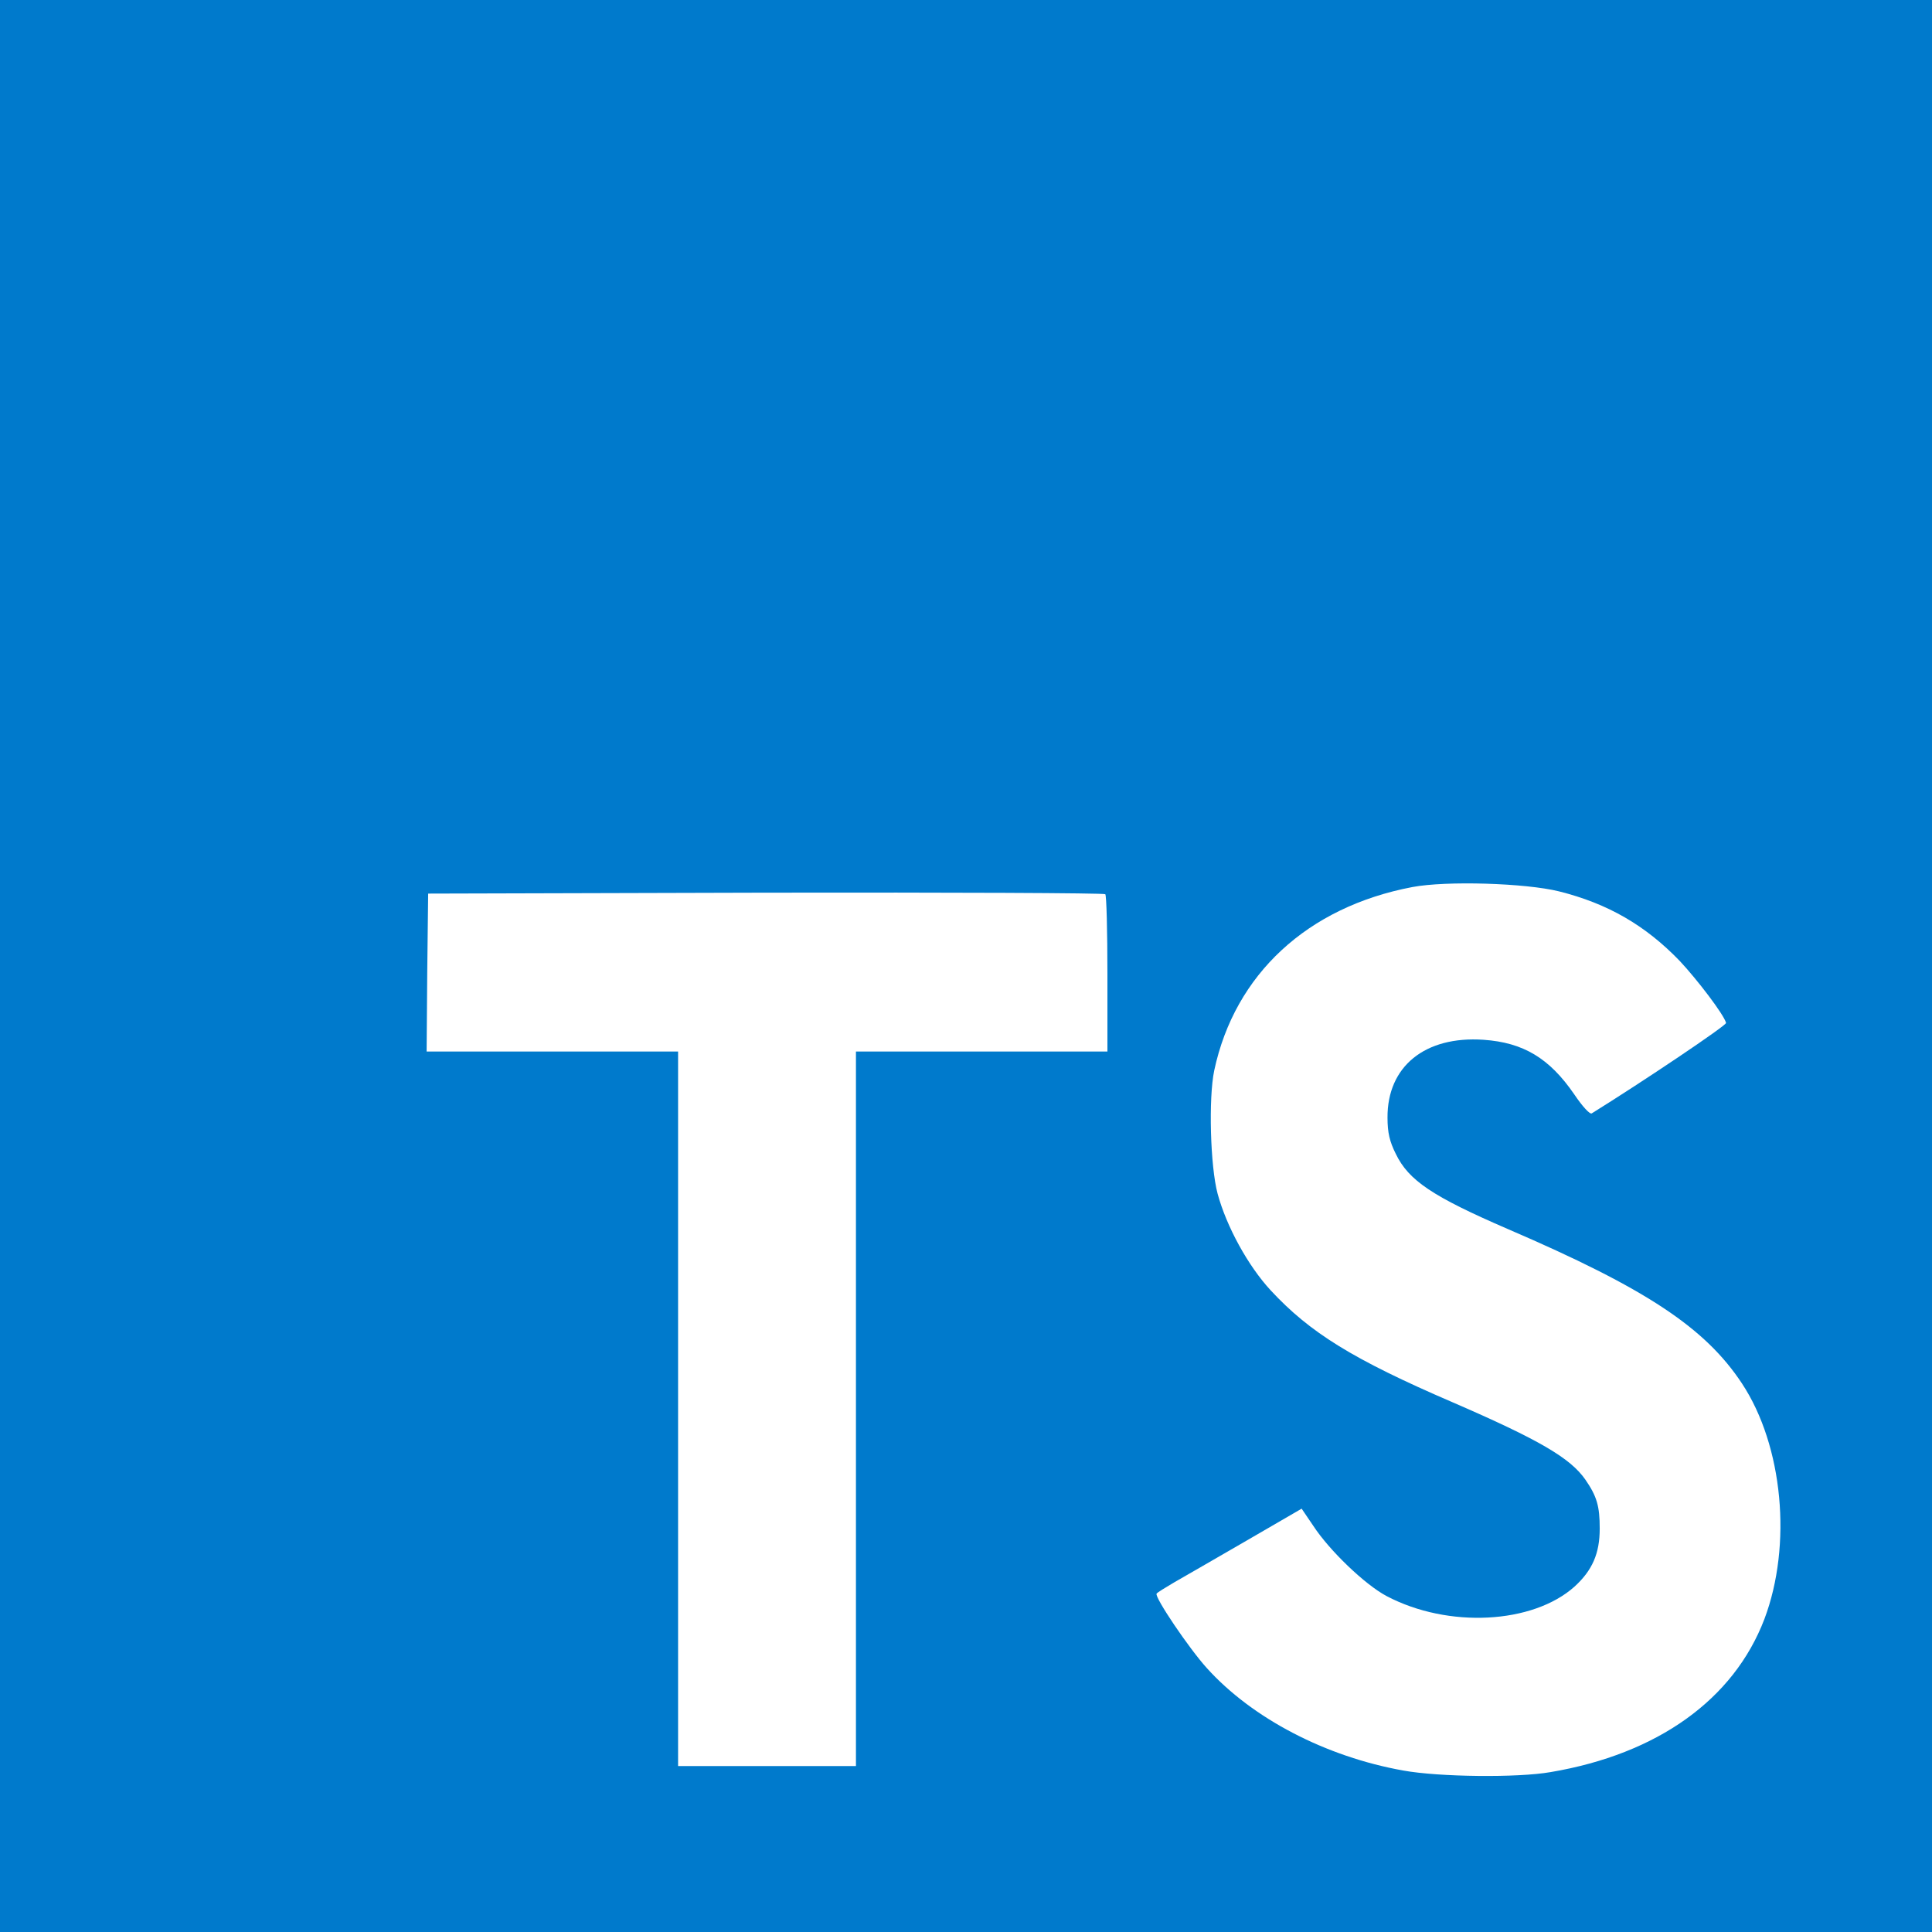
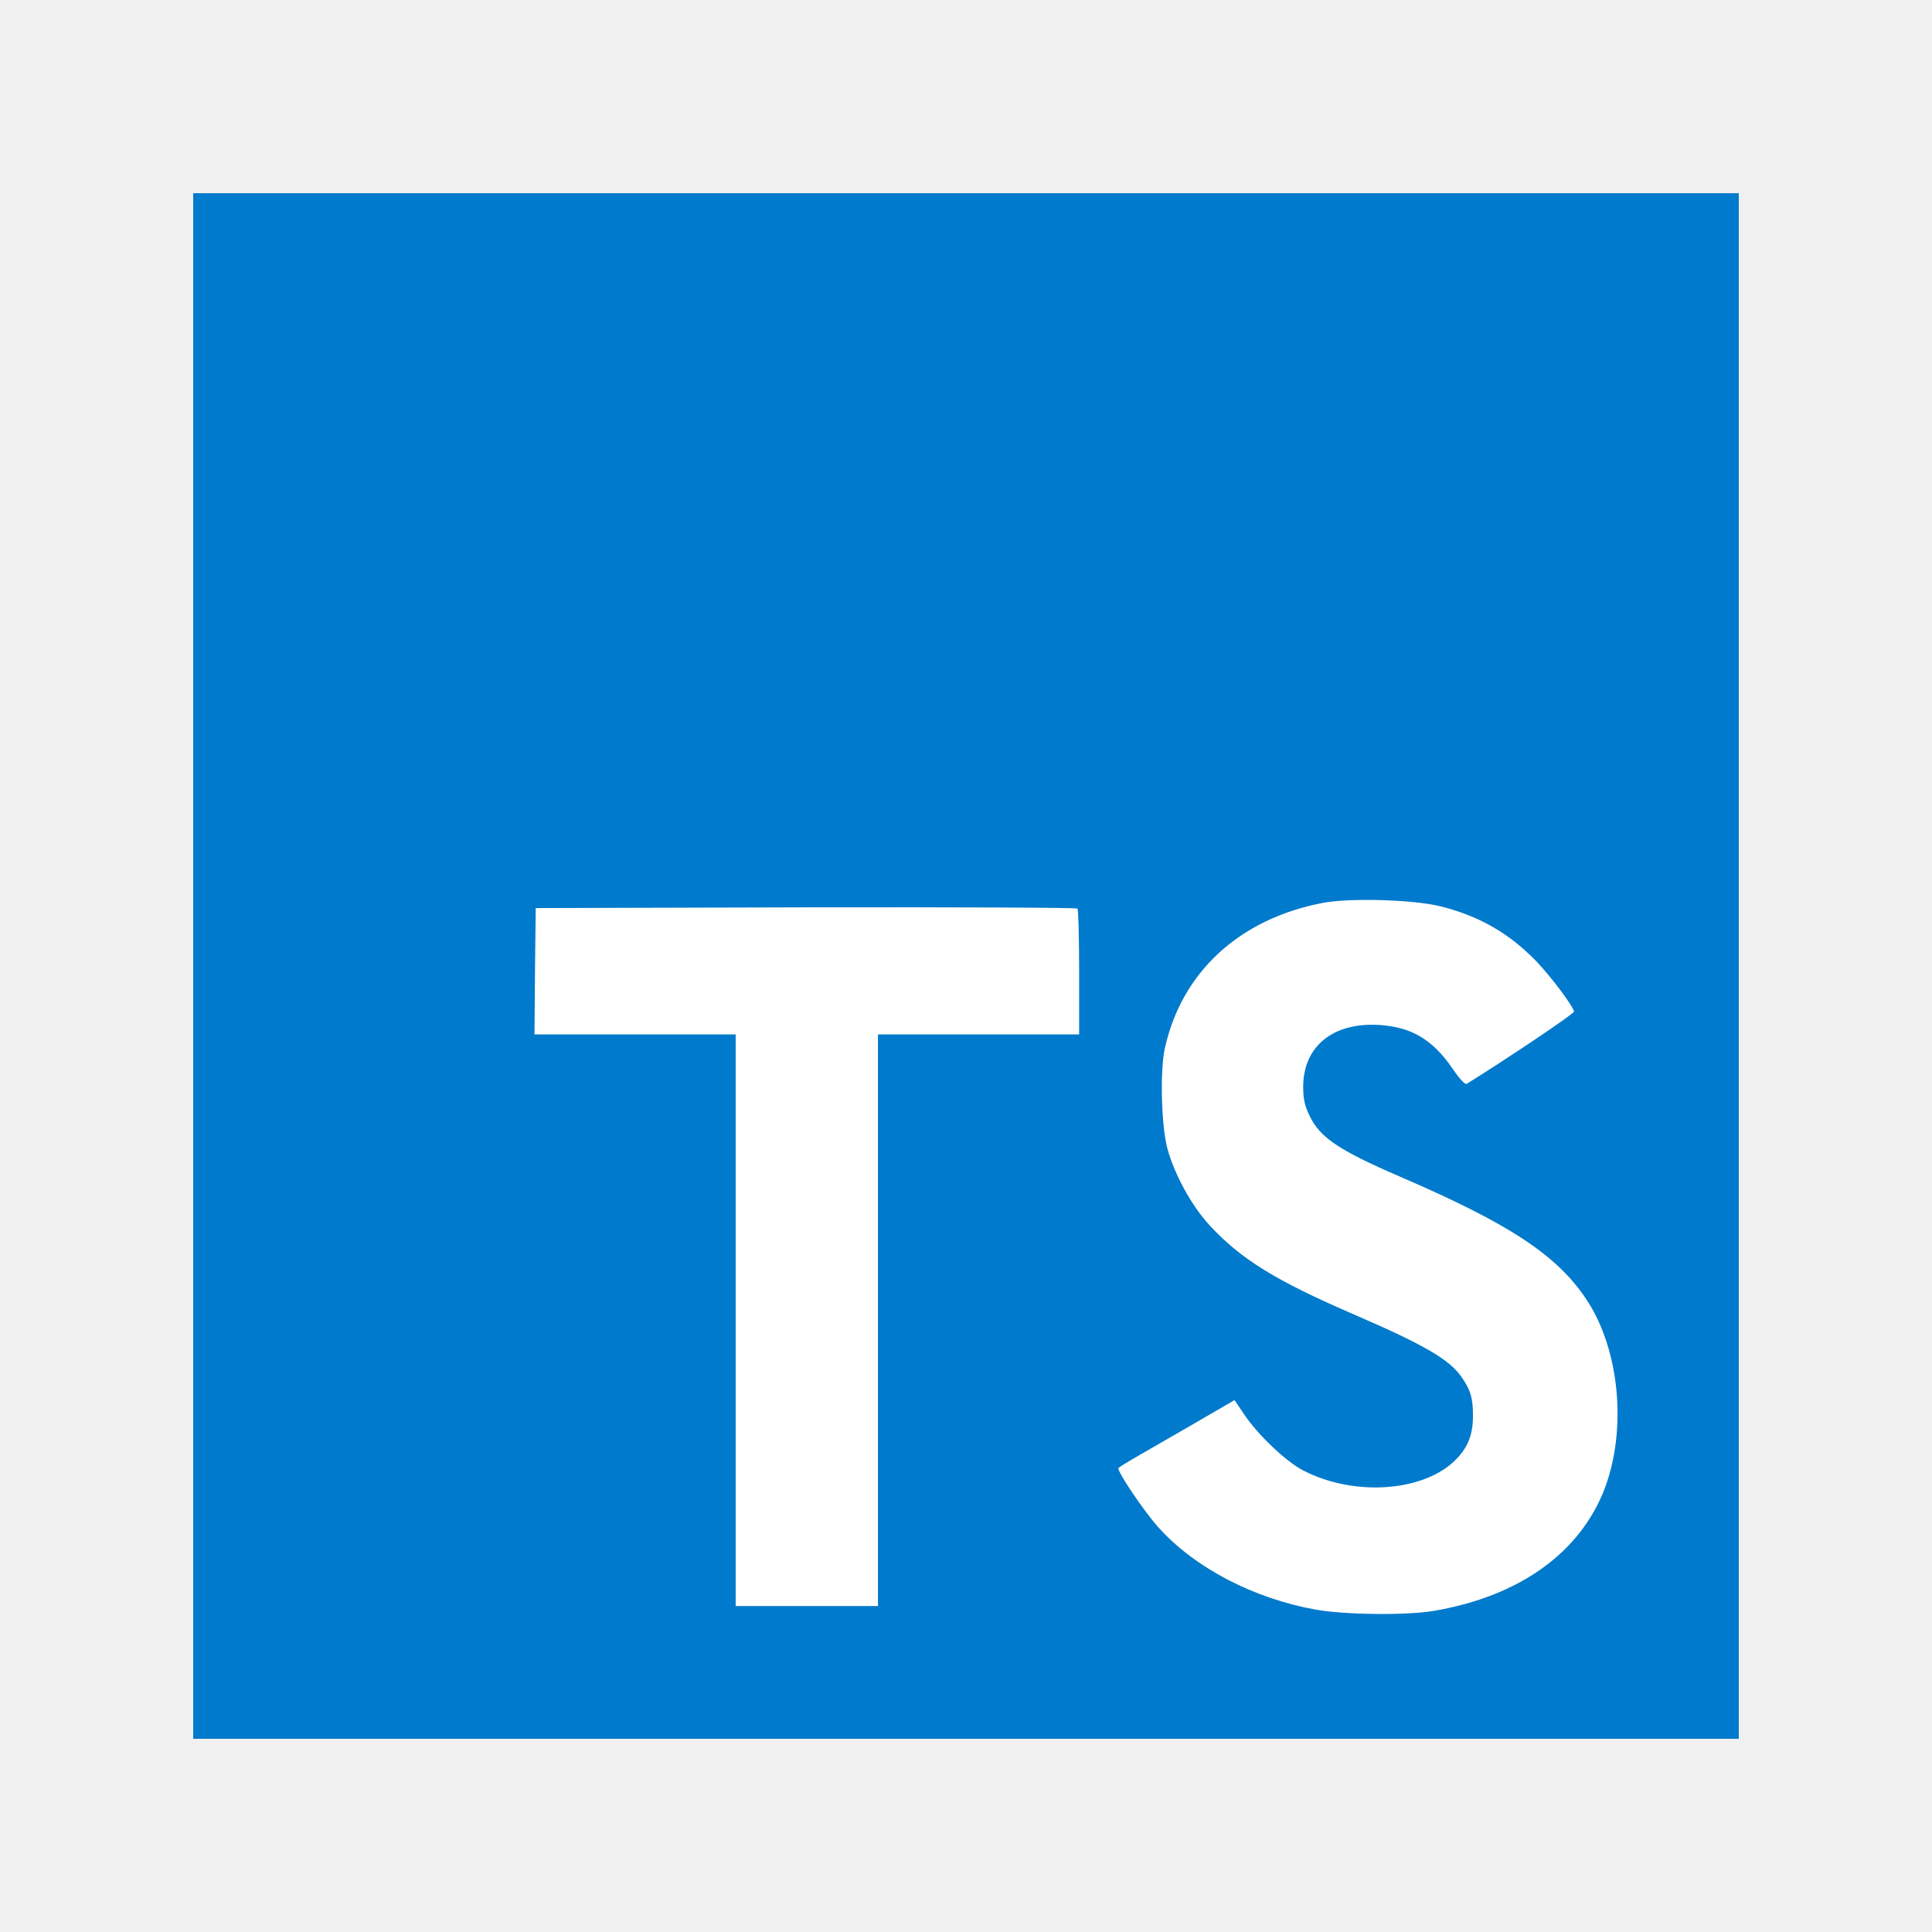
- <svg xmlns="http://www.w3.org/2000/svg" width="100%" height="100%" viewBox="0 0 256 256" version="1.1" preserveAspectRatio="xMidYMid">
+ <svg xmlns="http://www.w3.org/2000/svg" width="100%" height="100%" viewBox="-32 -32 320 320" version="1.1" preserveAspectRatio="xMidYMid">
  <g>
    <polygon fill="#007ACC" transform="translate(128, 128) scale(1, -1) translate(-128, -128) " points="0 128 0 0 128 0 256 0 256 128 256 256 128 256 0 256">

</polygon>
    <path d="M146.658,223.437 L146.739,212.953 L130.079,212.953 L113.419,212.953 L113.419,165.613 L113.419,118.274 L101.635,118.274 L89.851,118.274 L89.851,165.613 L89.851,212.953 L73.19,212.953 L56.53,212.953 L56.53,223.234 C56.53,228.923 56.652,233.677 56.814,233.799 C56.936,233.961 77.213,234.043 101.797,234.002 L146.536,233.88 L146.658,223.437 Z" fill="#FFFFFF" transform="translate(101.6346, 176.143) rotate(-180) translate(-101.6346, -176.143) ">

</path>
    <path d="M206.567,234.272 C213.068,232.647 218.026,229.762 222.577,225.048 C224.934,222.529 228.428,217.937 228.713,216.84 C228.794,216.515 217.66,209.038 210.915,204.852 C210.671,204.69 209.696,205.746 208.598,207.372 C205.307,212.167 201.853,214.239 196.57,214.605 C188.809,215.133 183.811,211.07 183.852,204.284 C183.852,202.292 184.136,201.114 184.949,199.489 C186.656,195.953 189.825,193.84 199.781,189.533 C218.107,181.65 225.949,176.449 230.826,169.053 C236.271,160.804 237.49,147.638 233.792,137.845 C229.729,127.199 219.651,119.966 205.469,117.569 C201.081,116.797 190.678,116.918 185.965,117.772 C175.684,119.6 165.932,124.68 159.918,131.344 C157.561,133.945 152.969,140.731 153.254,141.218 C153.376,141.381 154.432,142.031 155.61,142.722 C156.748,143.372 161.056,145.851 165.119,148.207 L172.474,152.474 L174.018,150.198 C176.172,146.907 180.885,142.397 183.73,140.893 C191.897,136.586 203.113,137.195 208.639,142.153 C210.996,144.306 211.971,146.541 211.971,149.833 C211.971,152.799 211.605,154.099 210.061,156.334 C208.07,159.179 204.007,161.576 192.466,166.574 C179.26,172.263 173.571,175.798 168.37,181.406 C165.363,184.657 162.518,189.858 161.34,194.206 C160.365,197.823 160.121,206.884 160.893,210.541 C163.616,223.301 173.246,232.2 187.143,234.841 C191.654,235.694 202.137,235.369 206.567,234.272 Z" fill="#FFFFFF" transform="translate(194.5785, 176.1902) scale(1, -1) translate(-194.5785, -176.1902) ">

</path>
  </g>
</svg>
